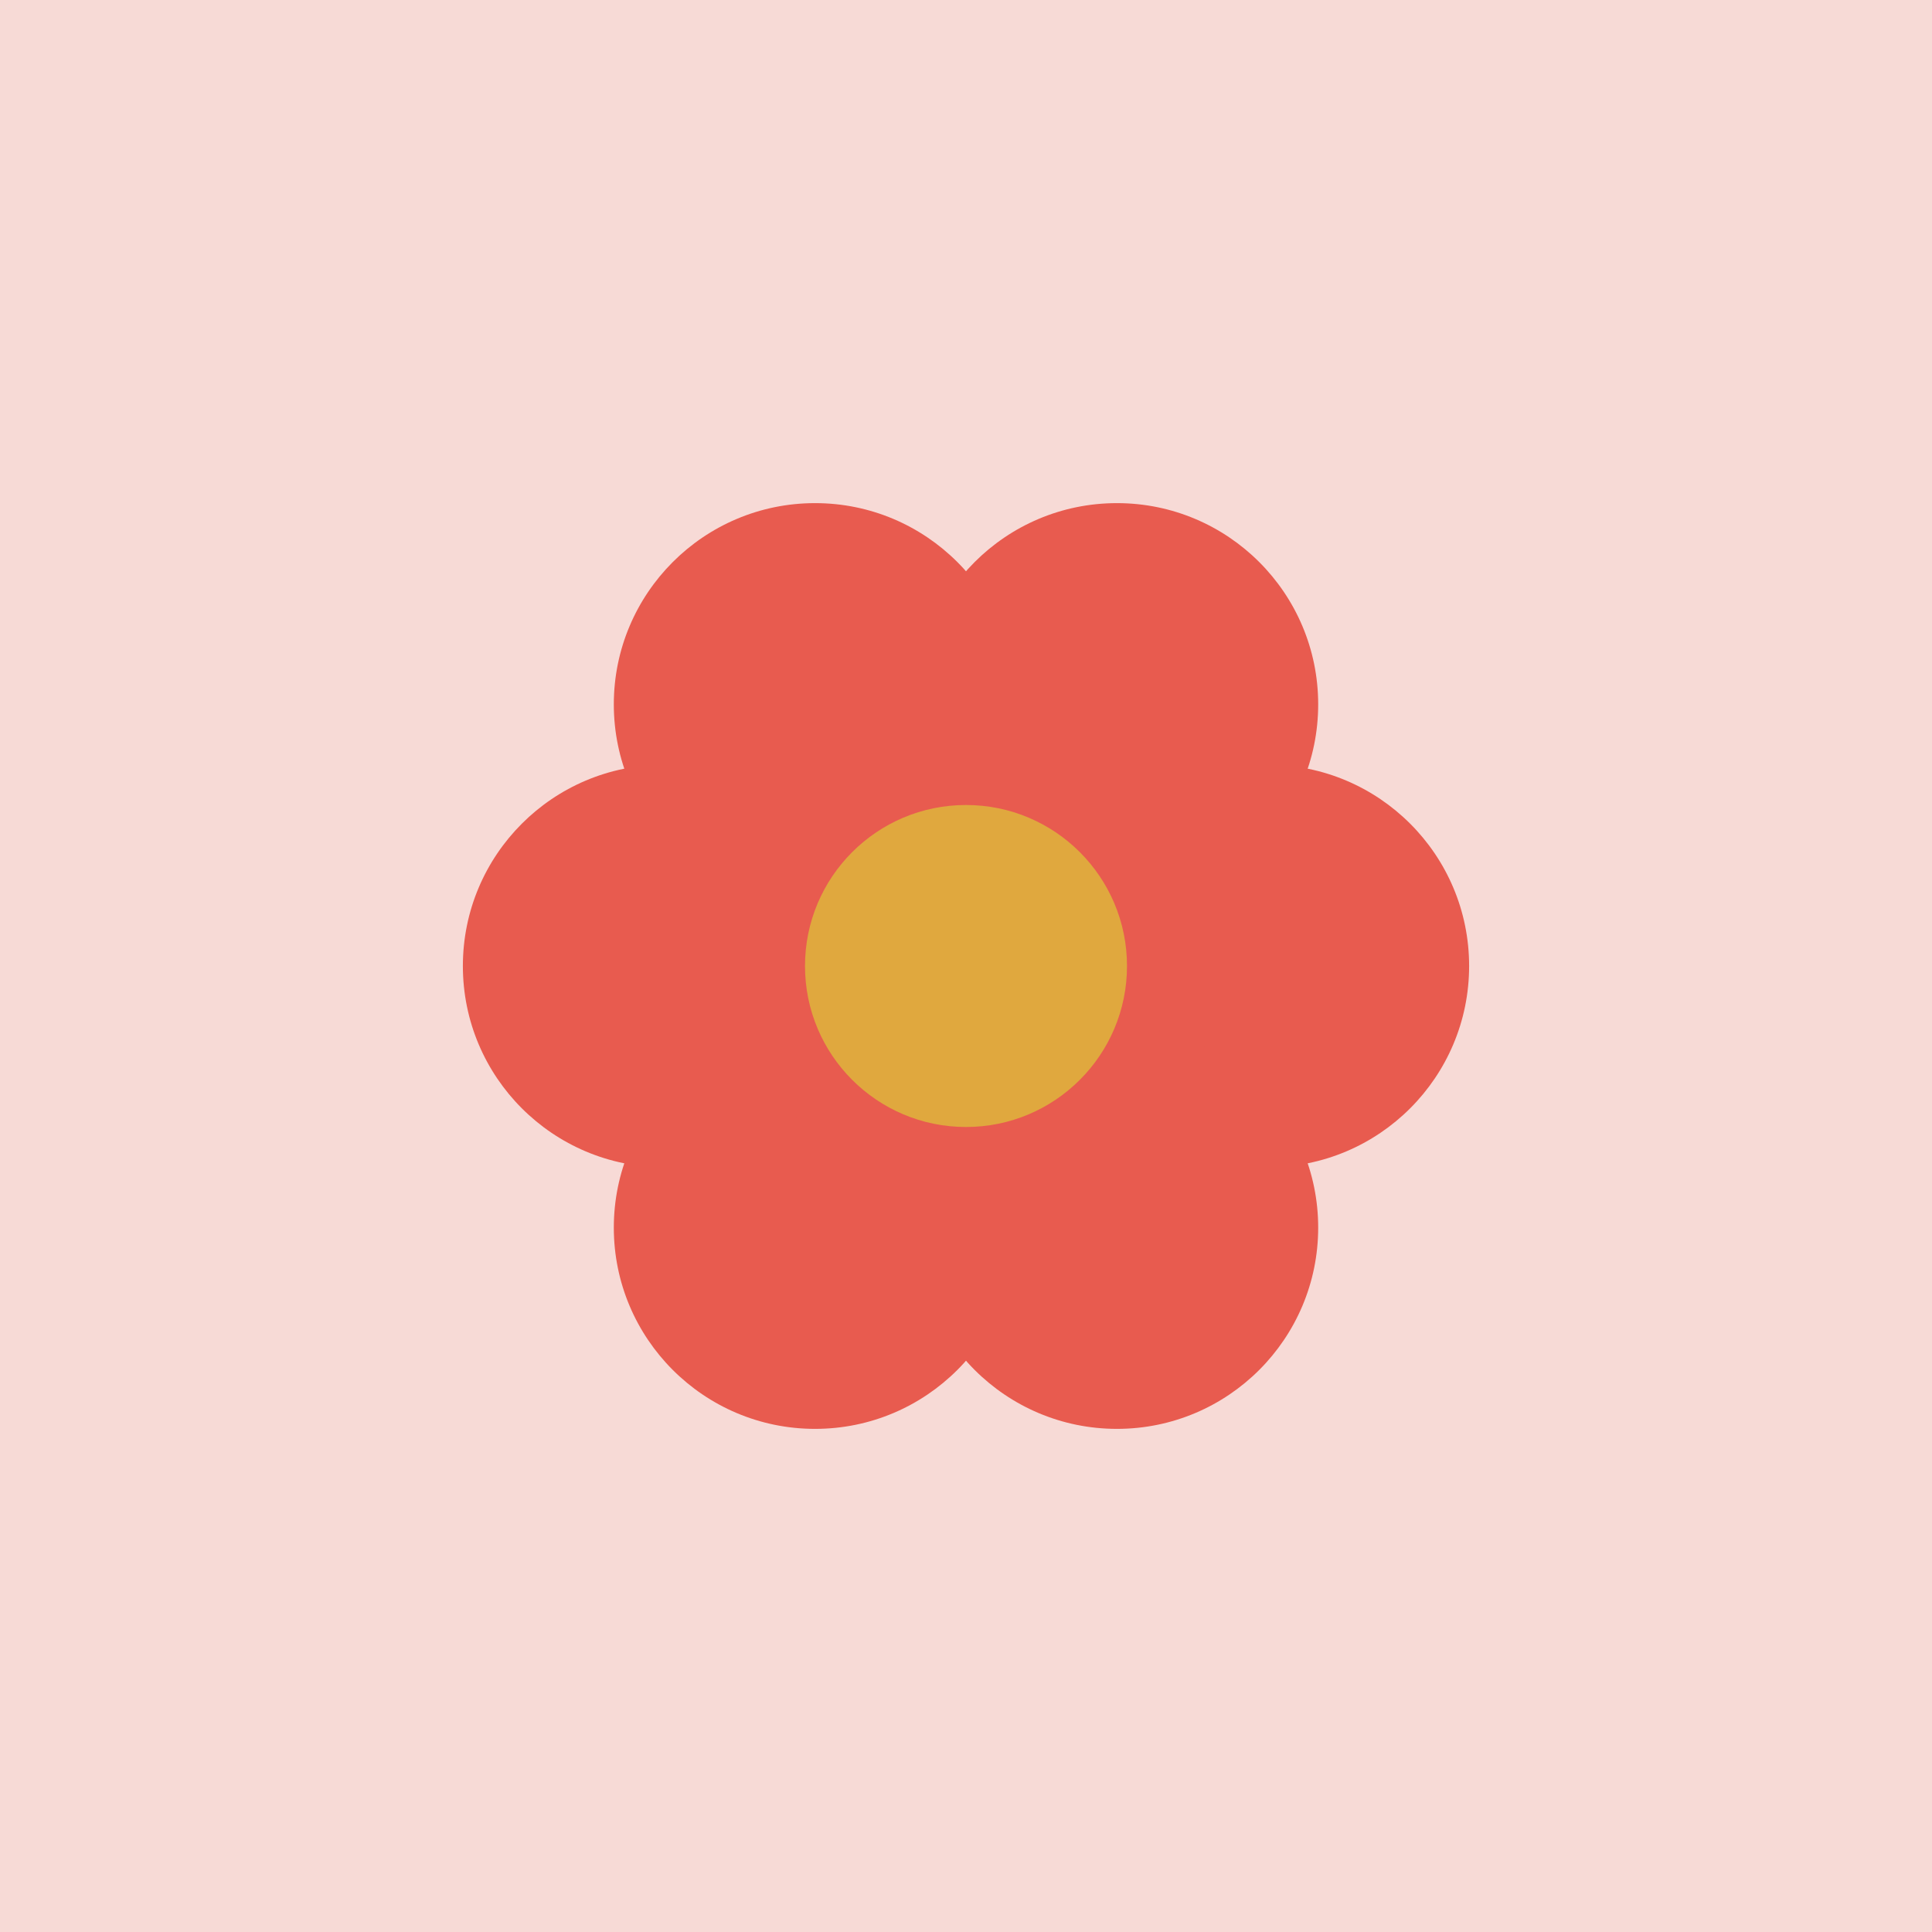
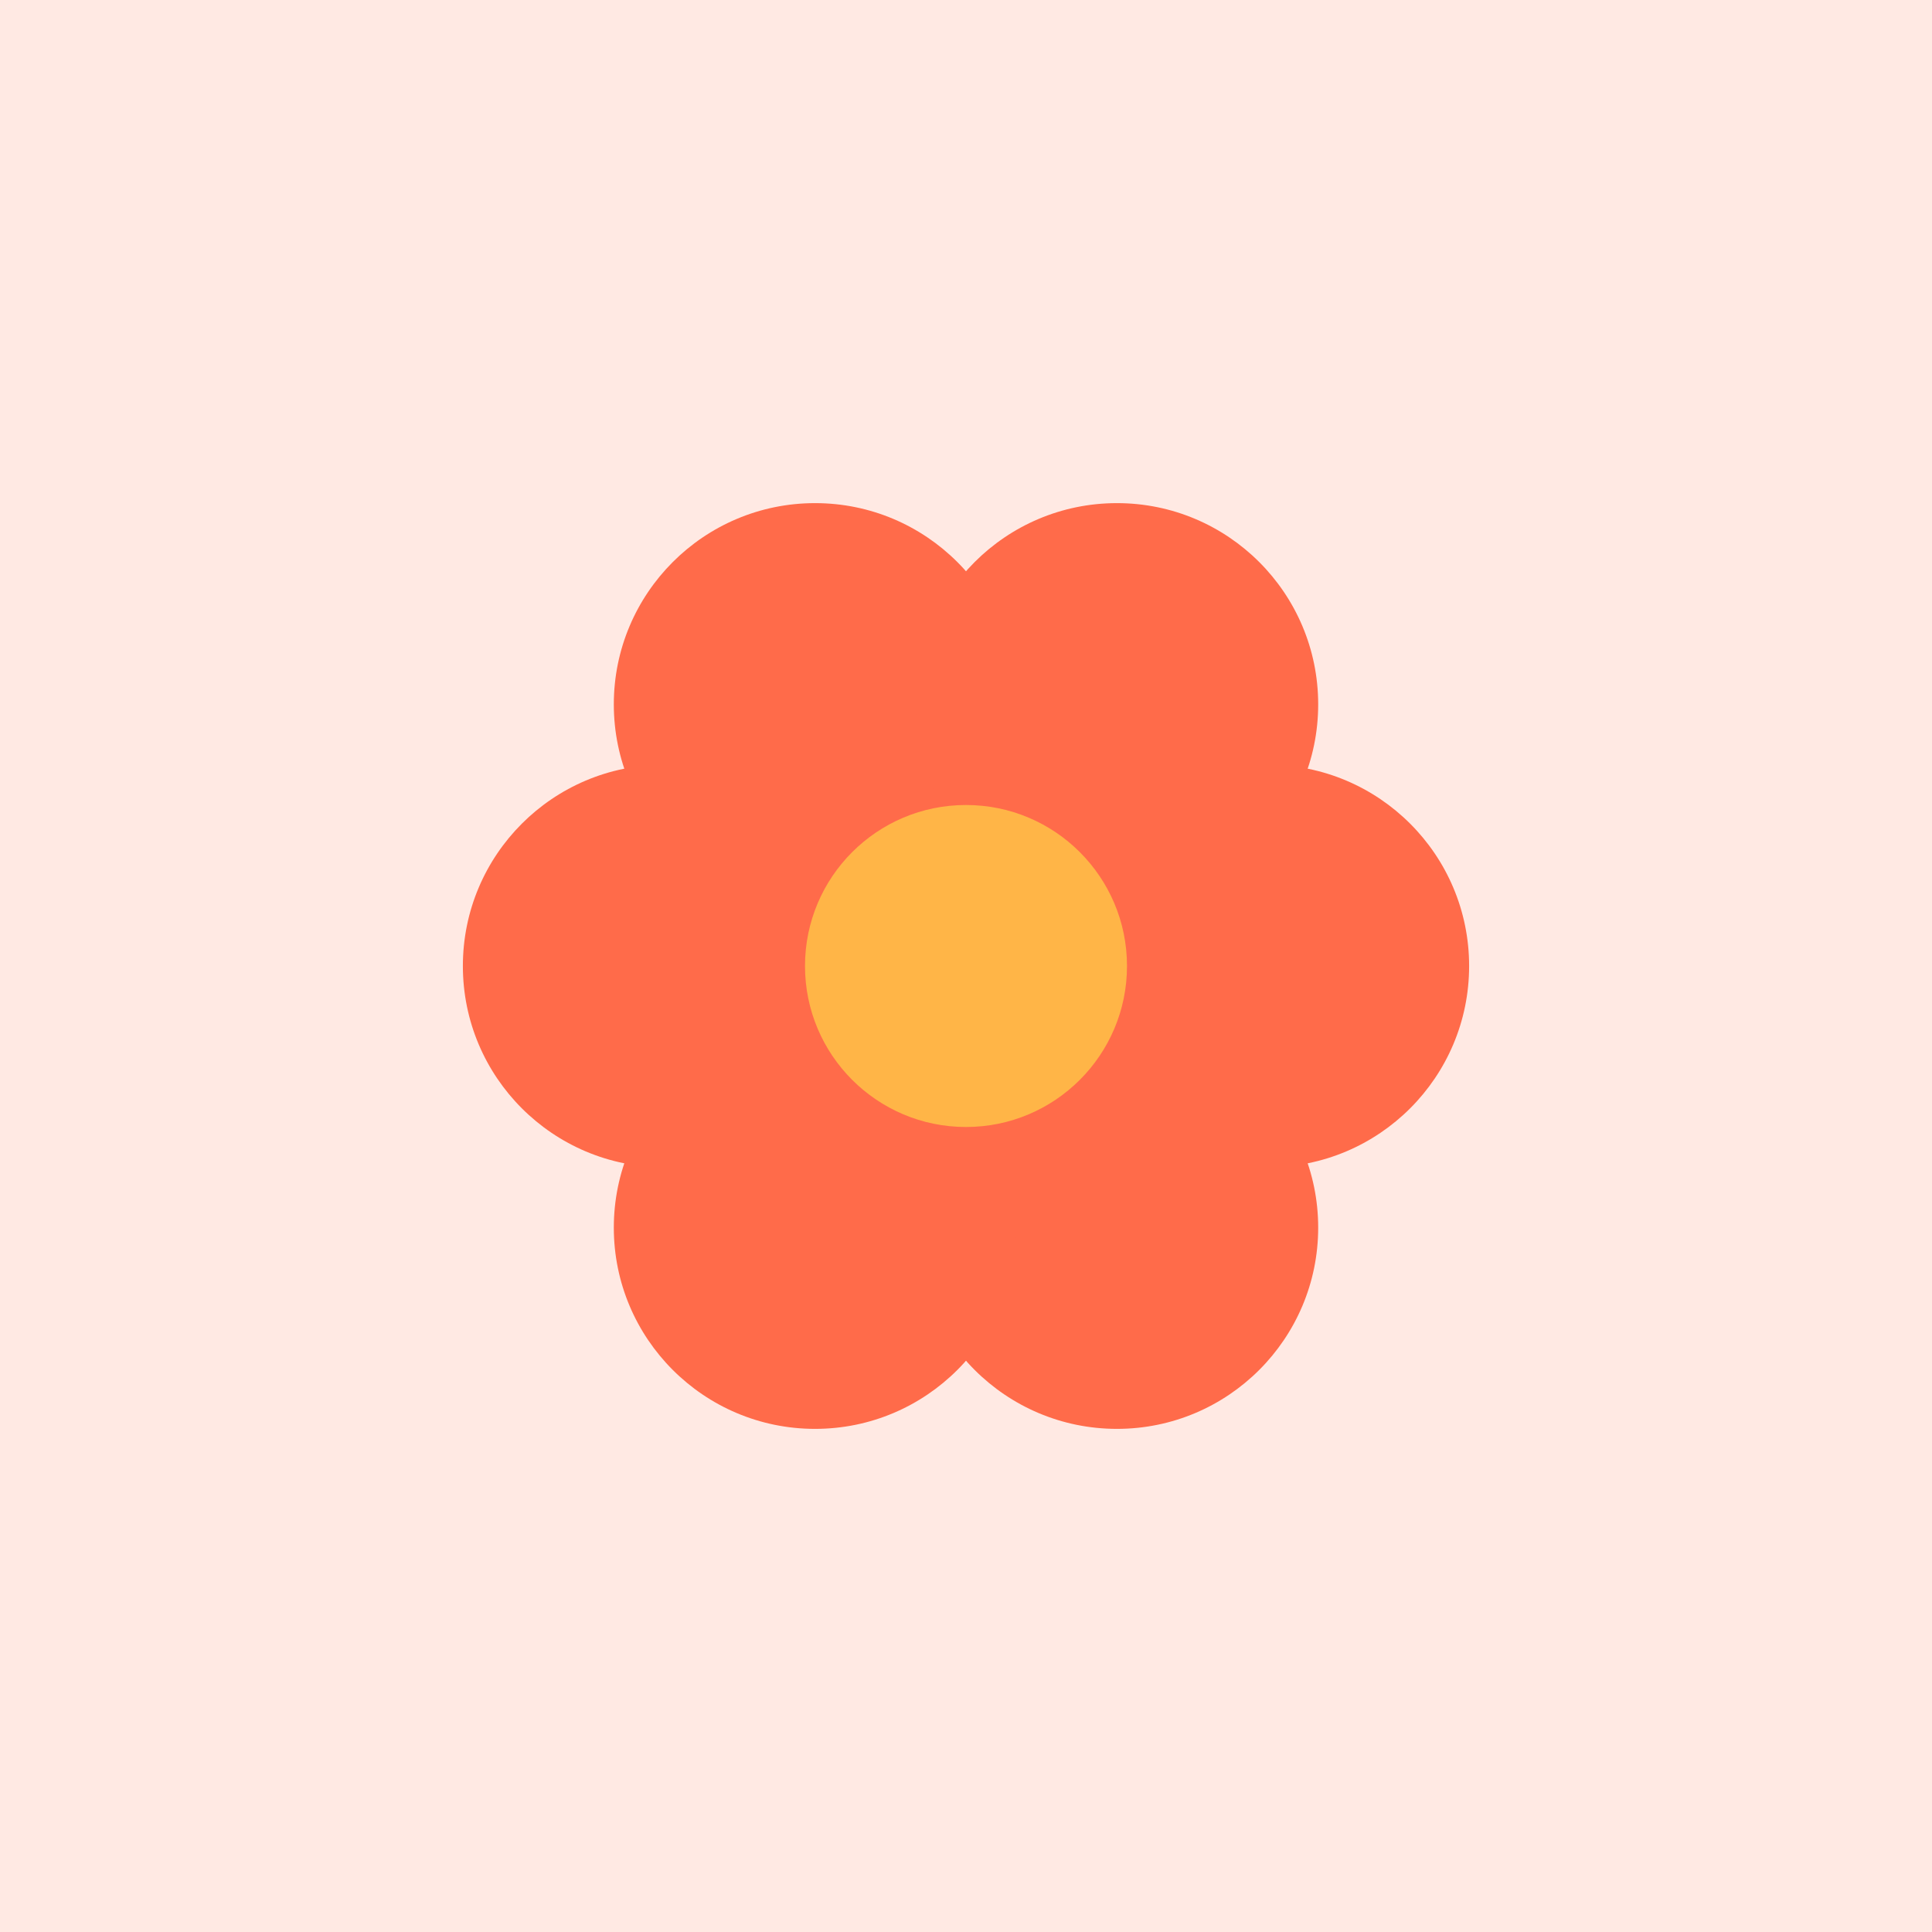
<svg xmlns="http://www.w3.org/2000/svg" viewBox="0 0 192 192" width="192" height="192">
-   <rect width="192" height="192" fill="#F7DAD6" />
-   <circle cx="126" cy="96" r="20" fill="#E85B4F" />
-   <circle cx="111" cy="122" r="20" fill="#E85B4F" />
-   <circle cx="81" cy="122" r="20" fill="#E85B4F" />
-   <circle cx="66" cy="96" r="20" fill="#E85B4F" />
-   <circle cx="81" cy="70" r="20" fill="#E85B4F" />
-   <circle cx="111" cy="70" r="20" fill="#E85B4F" />
-   <circle cx="96" cy="96" r="16" fill="#E0A83E" />
+   <rect width="192" height="192" fill="#FFE9E3" />
+   <circle cx="126" cy="96" r="20" fill="#FF6B4A" />
+   <circle cx="111" cy="122" r="20" fill="#FF6B4A" />
+   <circle cx="81" cy="122" r="20" fill="#FF6B4A" />
+   <circle cx="66" cy="96" r="20" fill="#FF6B4A" />
+   <circle cx="81" cy="70" r="20" fill="#FF6B4A" />
+   <circle cx="111" cy="70" r="20" fill="#FF6B4A" />
+   <circle cx="96" cy="96" r="16" fill="#FFB547" />
</svg>
